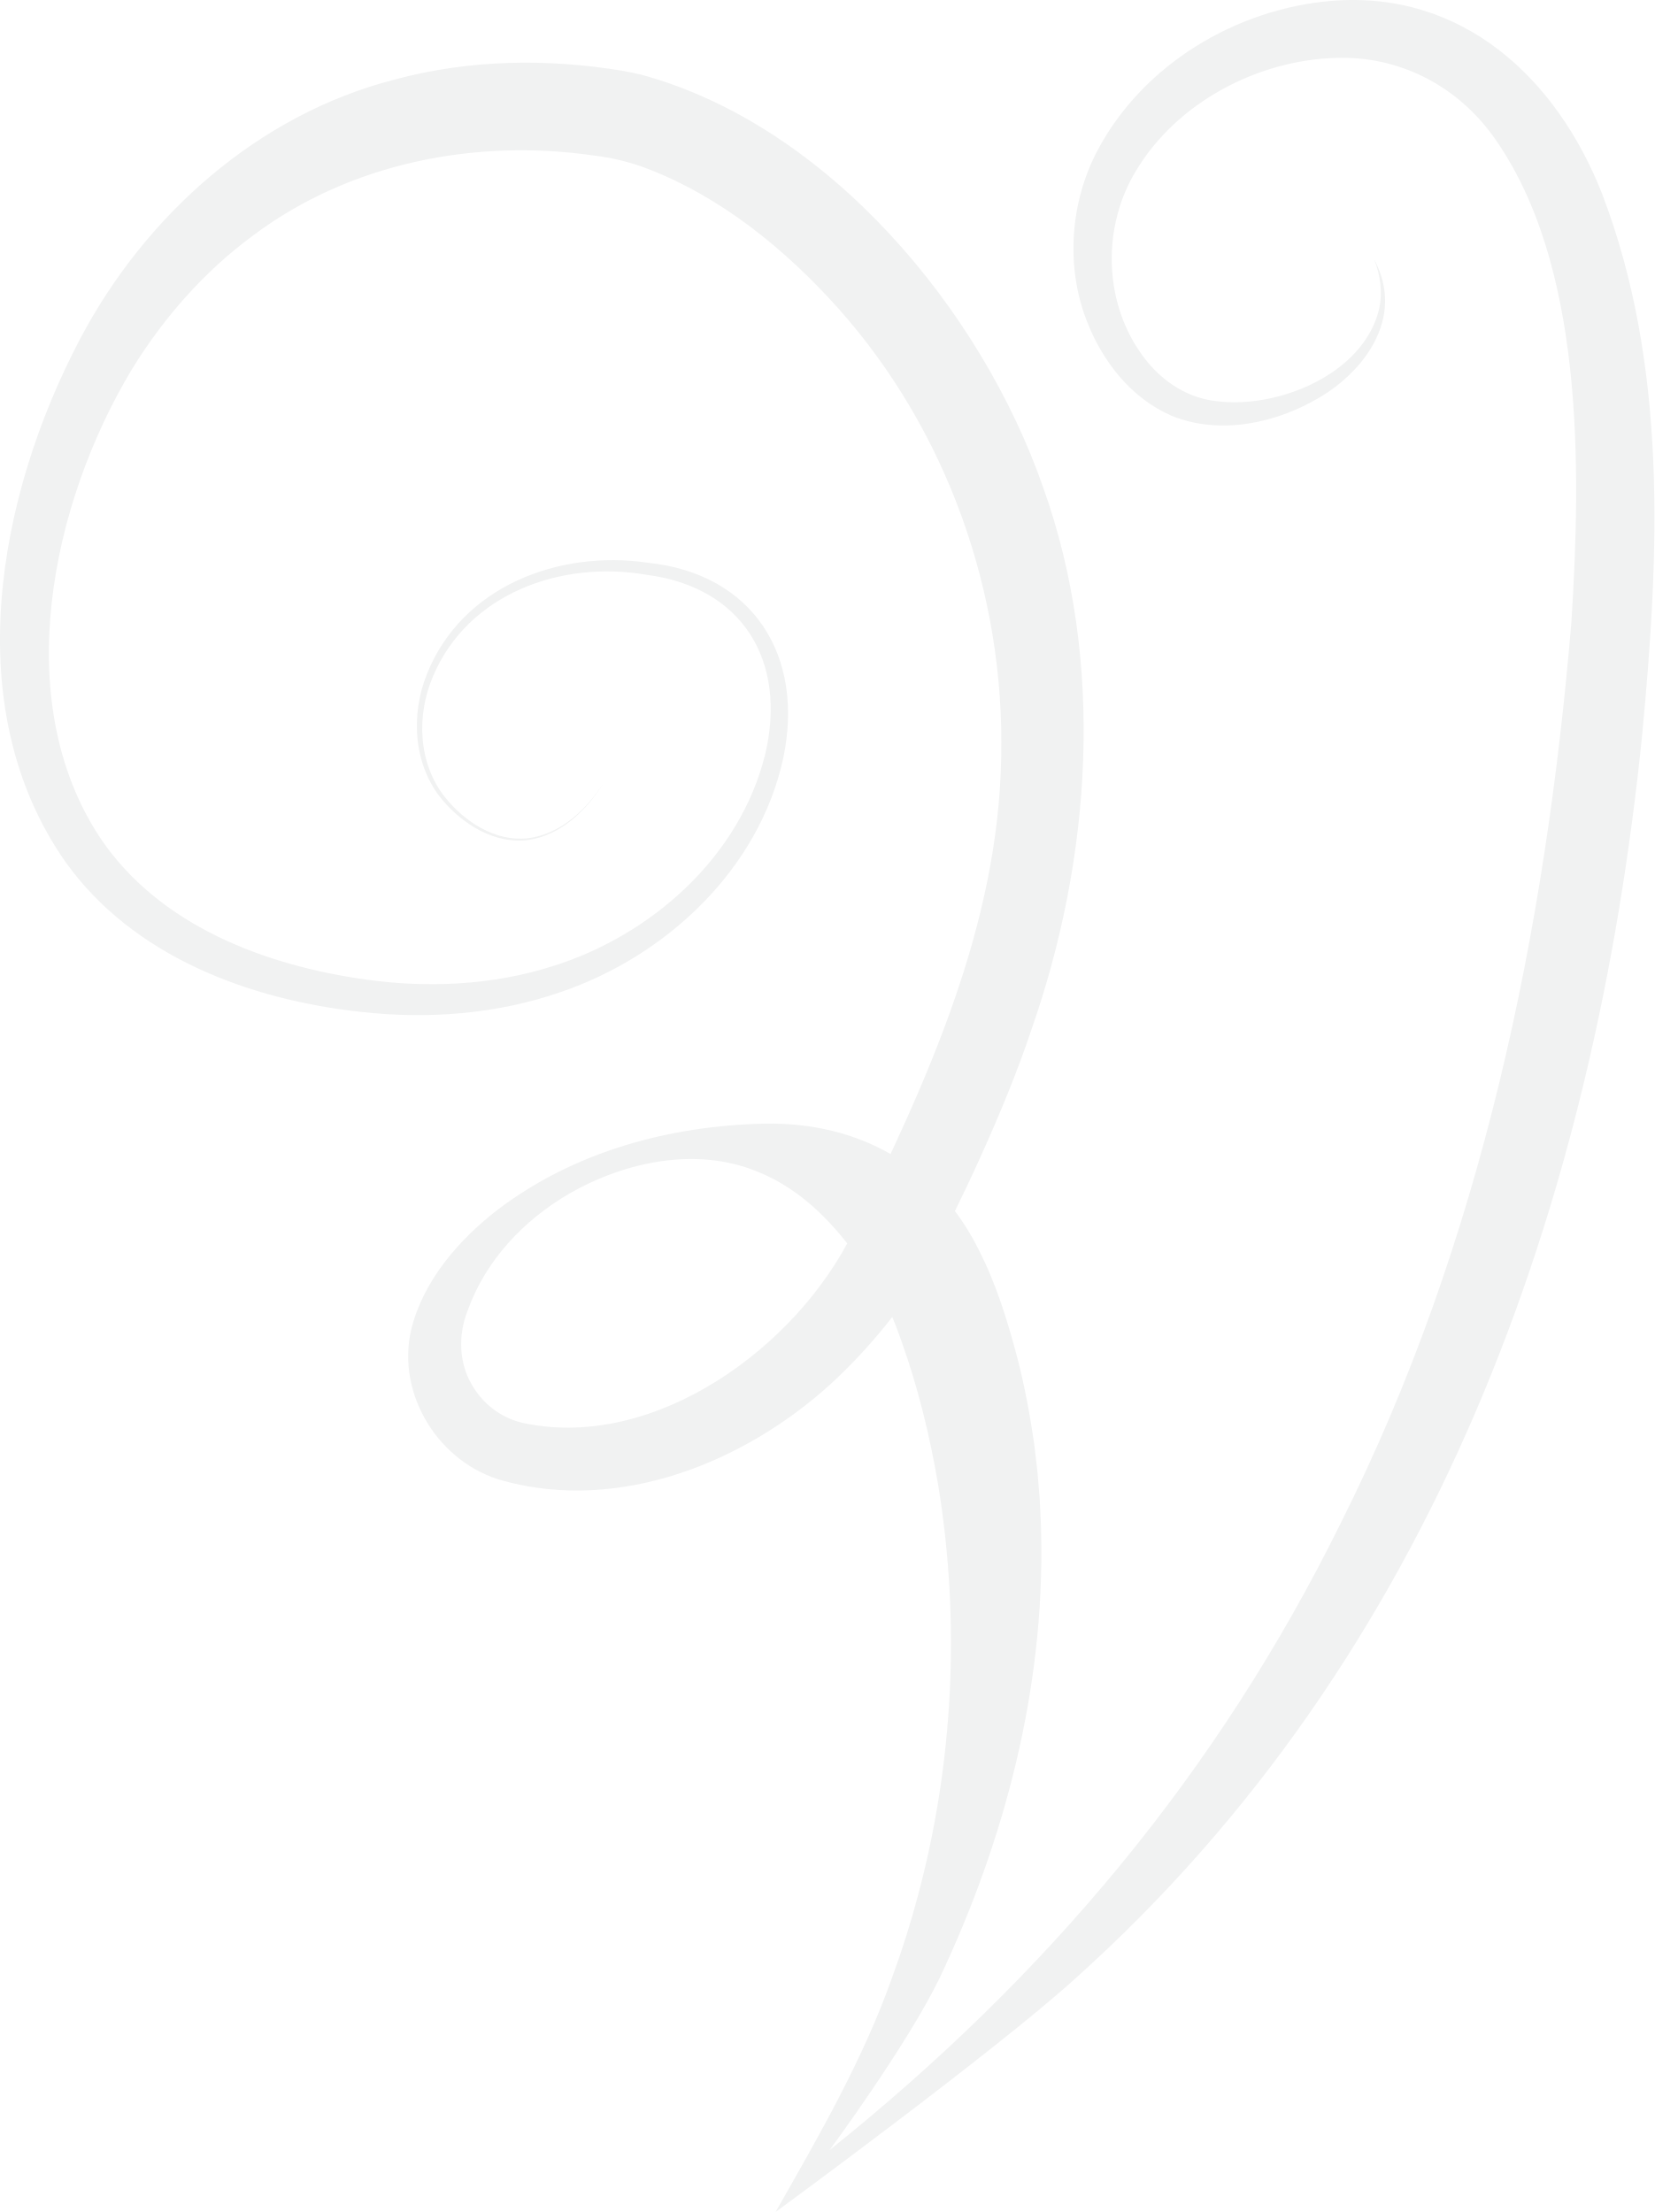
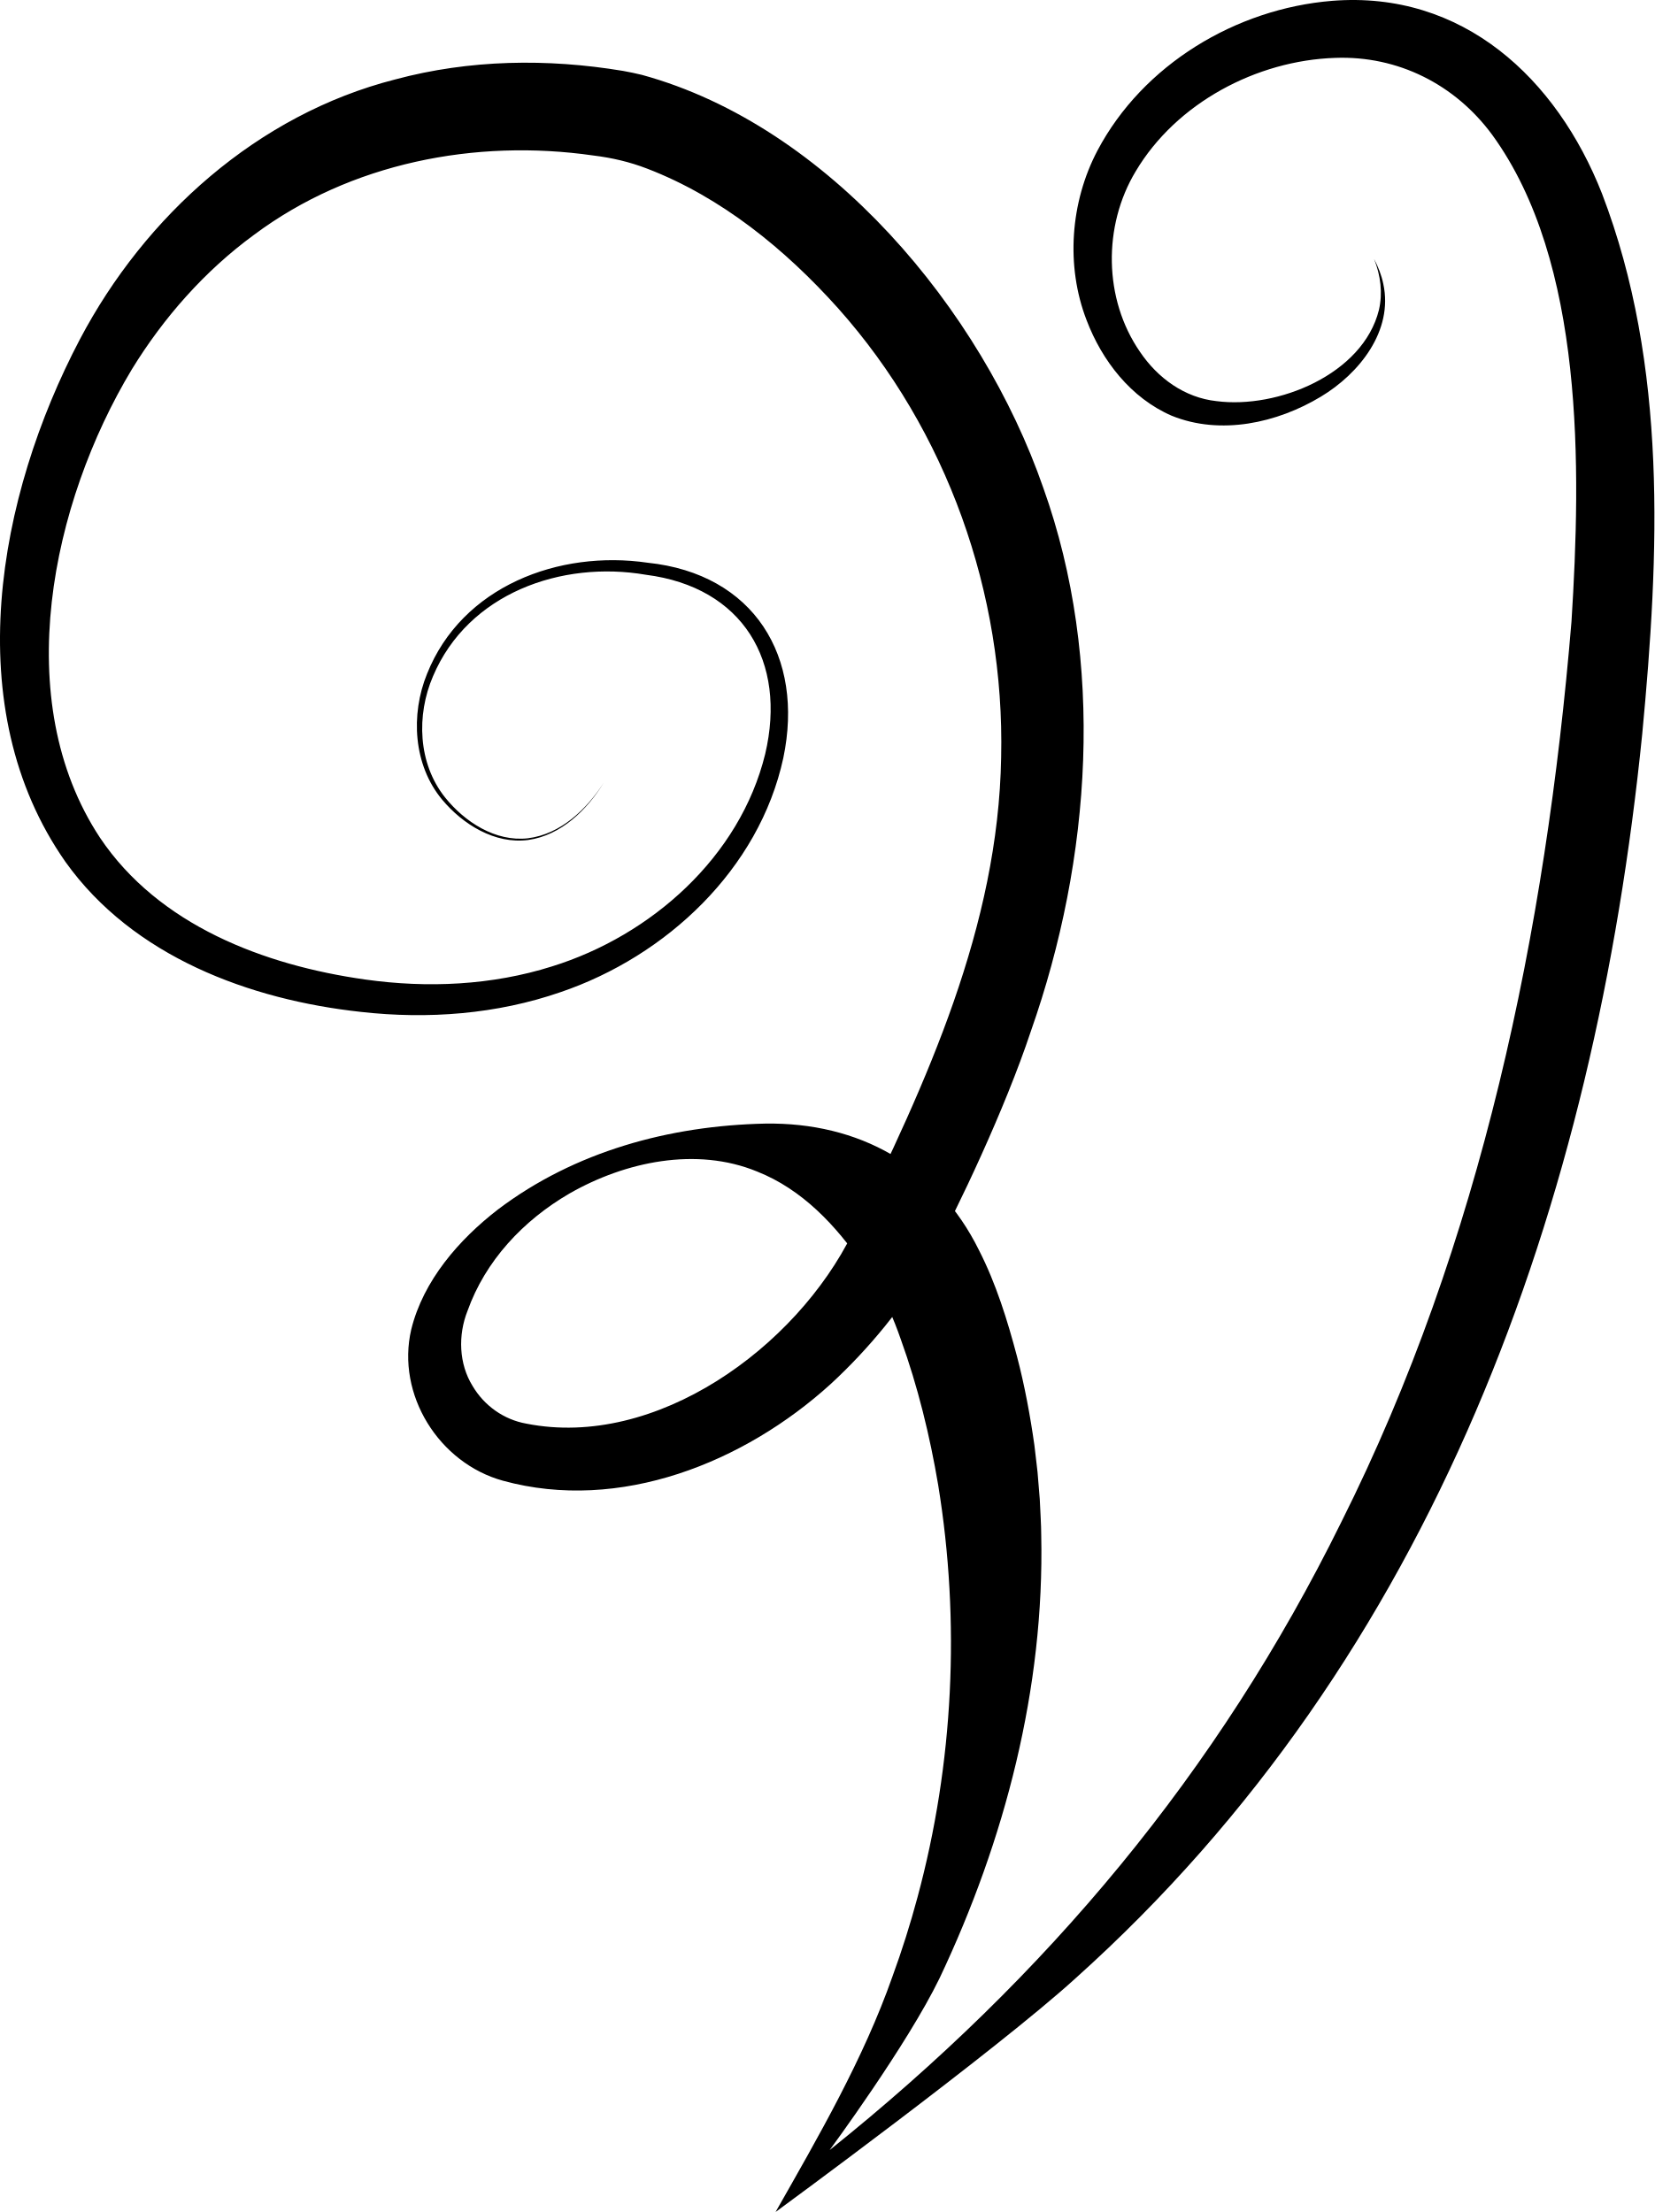
- <svg xmlns="http://www.w3.org/2000/svg" id="Layer_2" viewBox="0 0 634.38 848.39">
+ <svg xmlns="http://www.w3.org/2000/svg" id="Layer_2" viewBox="0 0 1495.48 2000">
  <defs>
-     <style>.cls-1{fill:#f1f2f2;}</style>
+     <style>.cls-1{fill:#ef3824;}</style>
  </defs>
  <g id="Layer_1-2">
-     <path class="cls-1" d="M231.55,300.13c-6.45,10.47-16.38,20.25-29.04,22.04-12.78,1.66-25.03-5.98-32.98-15.48-11.05-13.28-12.16-32.59-5.79-48.25,13.39-33.57,50.55-47.61,84.62-42.62,40.72,4.27,60.17,36,51.98,74.91-9.25,42.69-44.86,75.99-85.38,89.78-24.48,8.48-50.84,10.47-76.47,7.6-42.77-4.63-87.51-21.24-113.4-57.55C-16.21,271.57-.91,190.18,30.59,130.22,55.54,82.78,98.83,43.92,151.5,30.47c28.54-7.68,58.41-8.1,87.36-3.29,1.86,.32,5.46,1.07,7.28,1.53,71.56,19.59,130.25,90.2,153.9,158.38,23.83,66.63,18.51,142.34-4.77,208.45-9.88,29.74-27.86,67.68-38.77,87.79-9.35,17.25-23.75,34.4-37.94,47.46-33.17,30.17-80.91,49.4-125.65,37.14-24.64-6.76-41.05-33.11-35.23-58.01,4.61-18.81,18.39-34.56,33.26-46.04,29.44-22.28,65.79-32.15,102.49-32.93,35.76-.55,65.86,15.93,81.97,48.62,6.56,12.86,10.89,26.85,14.56,40.75,2.88,10.91,5.09,22.88,6.66,34.05l.81,6.87,.39,3.43c.34,3.84,.56,6.87,.85,10.31,.11,2.92,.59,10.59,.56,13.75,1.29,58.73-13.92,117.06-38.94,169.92-12.48,25.76-42.2,66-42.2,66,83.21-66.63,148.84-144.72,196.19-240.85,53.64-107.03,78.38-226.52,88.27-345.4,3.69-58.59,5.09-137.87-30.39-186.67-14.2-19.31-36.15-30.42-60.22-29.52-30.1,.98-60.91,17.27-76.51,43.55-12.57,20.86-12.32,48.95,1.65,69.18,6.81,10.09,17.13,17.61,29.39,18.92,23.37,3.05,56.14-10.28,62.25-34.97,1.49-6.38,.67-13.29-1.87-19.56,1.57,2.99,2.86,6.19,3.55,9.57,3.92,18.01-9.25,34.44-23.92,43.24-16.74,10.11-38.5,14.95-57.27,7.31-15.62-6.79-26.69-21.09-32.6-36.66-8.03-20.8-6.24-45.23,4.18-65.02C438.22,24.78,473.93,3.32,510.78,.32c50.1-4,86.14,29.74,103.5,73.94,25.31,66.03,21.94,138.42,15.43,207.23-18.14,180.11-79.66,353.79-217.31,477.27-30.27,27.57-115.01,89.63-115.01,89.63,16.53-29.07,33.73-58.78,44.8-90.27,3.62-9.88,6.91-20.27,9.61-30.4,13.86-51.34,16.48-105.76,7.95-158.11-3.19-18.91-7.83-37.88-14.34-55.91-1.34-3.88-2.97-8.04-4.68-11.76-2.75-5.92-6.26-11.6-9.94-16.92-10.21-15-23.22-28.89-40.51-35.71-23.28-9.55-50.5-3.79-71.82,8.39-17.99,10.44-32.37,25.99-39.17,45.03-3.71,9.34-3.35,20.34,1.93,28.85,4.49,7.6,12.03,12.92,20.62,14.44,49.61,9.86,103.47-29.1,125.1-73.15,28.43-57.9,55.87-117.62,56.96-182.45,1.41-62.77-20.74-125.32-62.51-172.19-20.3-22.65-44.81-42.65-73.24-53.57-6.77-2.6-13.5-4.16-20.63-5.04-45.21-6.5-93.15,2.83-130.09,30.42-18.83,13.76-34.68,31.74-46.87,51.63-30.77,51.15-47.02,126.85-12.2,179.6,22.5,33.56,62.9,48.94,101.71,54.4,23.87,3.37,48.61,2.24,71.65-5.04,38-11.81,72.05-41.99,81.71-81.45,8.38-35.56-8.59-64.01-45.7-68.75-32.44-5.59-68.22,7.13-81.68,38.93-6.43,14.93-5.77,33.41,4.6,46.44,7.52,9.39,19.33,17.12,31.79,15.7,12.54-1.55,22.56-11.12,29.12-21.38h0Z" />
+     <path class="drop-cap" d="M545.86,707.53c-15.2,24.69-38.62,47.73-68.45,51.95-30.14,3.92-59.01-14.09-77.75-36.48-26.05-31.31-28.66-76.83-13.65-113.74,31.56-79.14,119.16-112.24,199.48-100.46,96,10.06,141.83,84.87,122.55,176.59-21.81,100.64-105.76,179.14-201.27,211.64-57.7,20-119.86,24.69-180.26,17.92-100.83-10.92-206.29-50.08-267.34-135.68C-38.21,640.2-2.14,448.33,72.12,306.98c58.81-111.82,160.86-203.45,285.02-235.14,67.28-18.09,137.7-19.09,205.95-7.75,4.38,.75,12.87,2.51,17.16,3.61,168.69,46.17,307.05,212.63,362.8,373.35,56.18,157.07,43.63,335.55-11.25,491.41-23.28,70.11-65.68,159.56-91.39,206.96-22.05,40.66-55.99,81.09-89.44,111.88-78.2,71.13-190.75,116.45-296.2,87.54-58.08-15.93-96.77-78.05-83.04-136.76,10.87-44.35,43.35-81.48,78.41-108.54,69.41-52.53,155.1-75.8,241.62-77.63,84.31-1.29,155.25,37.55,193.24,114.61,15.45,30.32,25.67,63.29,34.33,96.07,6.79,25.71,12,53.93,15.71,80.26l1.9,16.19,.93,8.09c.79,9.05,1.31,16.19,2,24.31,.27,6.89,1.39,24.97,1.32,32.42,3.03,138.45-32.8,275.96-91.8,400.57-29.42,60.73-99.47,155.59-99.47,155.59,196.15-157.07,350.89-341.17,462.5-567.78,126.45-252.3,184.78-534,208.09-814.25,8.7-138.12,11.99-325-71.64-440.06-33.48-45.53-85.21-71.72-141.97-69.6-70.95,2.31-143.6,40.7-180.36,102.66-29.62,49.18-29.04,115.39,3.89,163.09,16.05,23.79,40.39,41.52,69.28,44.61,55.1,7.19,132.35-24.24,146.74-82.45,3.52-15.05,1.58-31.33-4.41-46.11,3.71,7.05,6.73,14.59,8.36,22.55,9.23,42.46-21.8,81.18-56.38,101.94-39.47,23.84-90.77,35.25-135,17.22-36.82-16-62.92-49.71-76.85-86.42-18.93-49.04-14.7-106.61,9.84-153.27C1033.06,58.41,1117.23,7.83,1204.1,.76c118.11-9.43,203.07,70.11,244,174.31,59.66,155.66,51.71,326.32,36.36,488.52-42.77,424.59-187.79,834.02-512.28,1125.12-71.37,65-271.13,211.29-271.13,211.29,38.96-68.53,79.52-138.57,105.62-212.8,8.53-23.3,16.28-47.79,22.66-71.67,32.68-121.02,38.86-249.31,18.74-372.72-7.51-44.57-18.45-89.3-33.8-131.8-3.16-9.14-6.99-18.96-11.03-27.72-6.49-13.96-14.76-27.34-23.43-39.88-24.07-35.35-54.75-68.09-95.51-84.19-54.88-22.52-119.05-8.94-169.32,19.77-42.42,24.62-76.31,61.27-92.34,106.15-8.76,22.02-7.9,47.95,4.54,68,10.59,17.92,28.35,30.47,48.6,34.05,116.95,23.24,243.92-68.6,294.91-172.43,67.03-136.5,131.71-277.28,134.27-430.1,3.32-147.98-48.9-295.43-147.36-405.92-47.85-53.39-105.63-100.55-172.65-126.28-15.97-6.14-31.82-9.8-48.63-11.87-106.59-15.33-219.59,6.67-306.68,71.71-44.38,32.44-81.76,74.81-110.5,121.71-72.53,120.58-110.84,299.03-28.77,423.39,53.05,79.11,148.28,115.38,239.77,128.24,56.28,7.94,114.6,5.29,168.9-11.88,89.59-27.85,169.86-98.99,192.63-192,19.76-83.82-20.26-150.89-107.73-162.07-76.47-13.18-160.81,16.8-192.54,91.77-15.15,35.19-13.6,78.76,10.85,109.48,17.72,22.14,45.56,40.35,74.95,37,29.56-3.66,53.17-26.2,68.65-50.39h0Z" />
  </g>
</svg>
